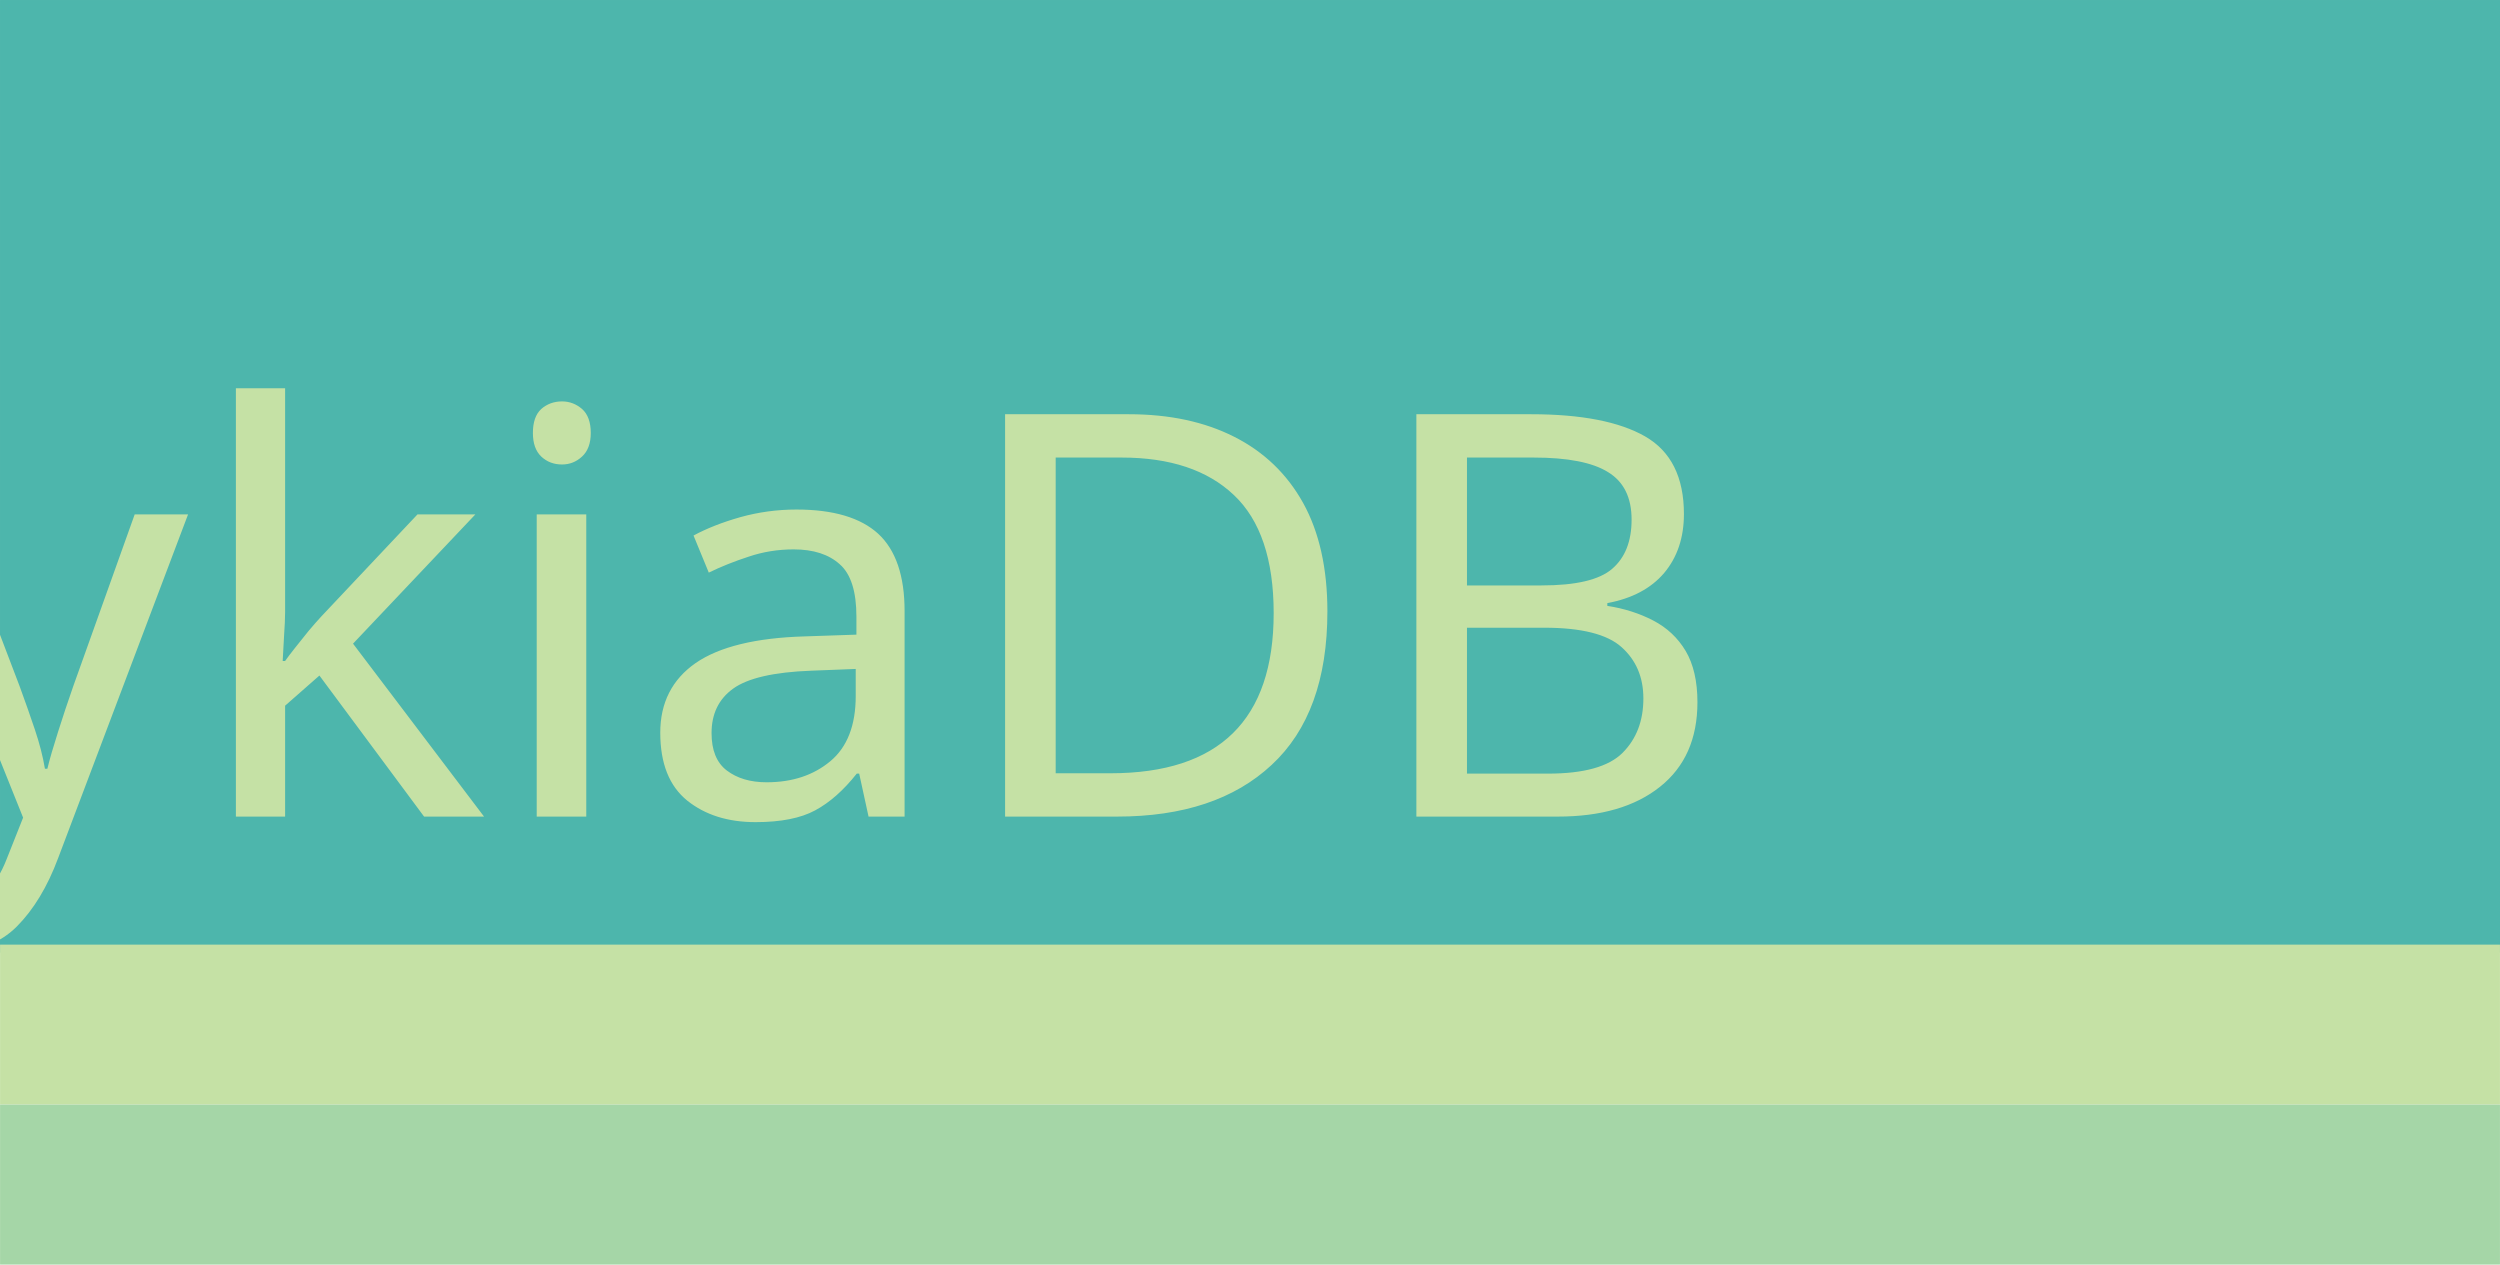
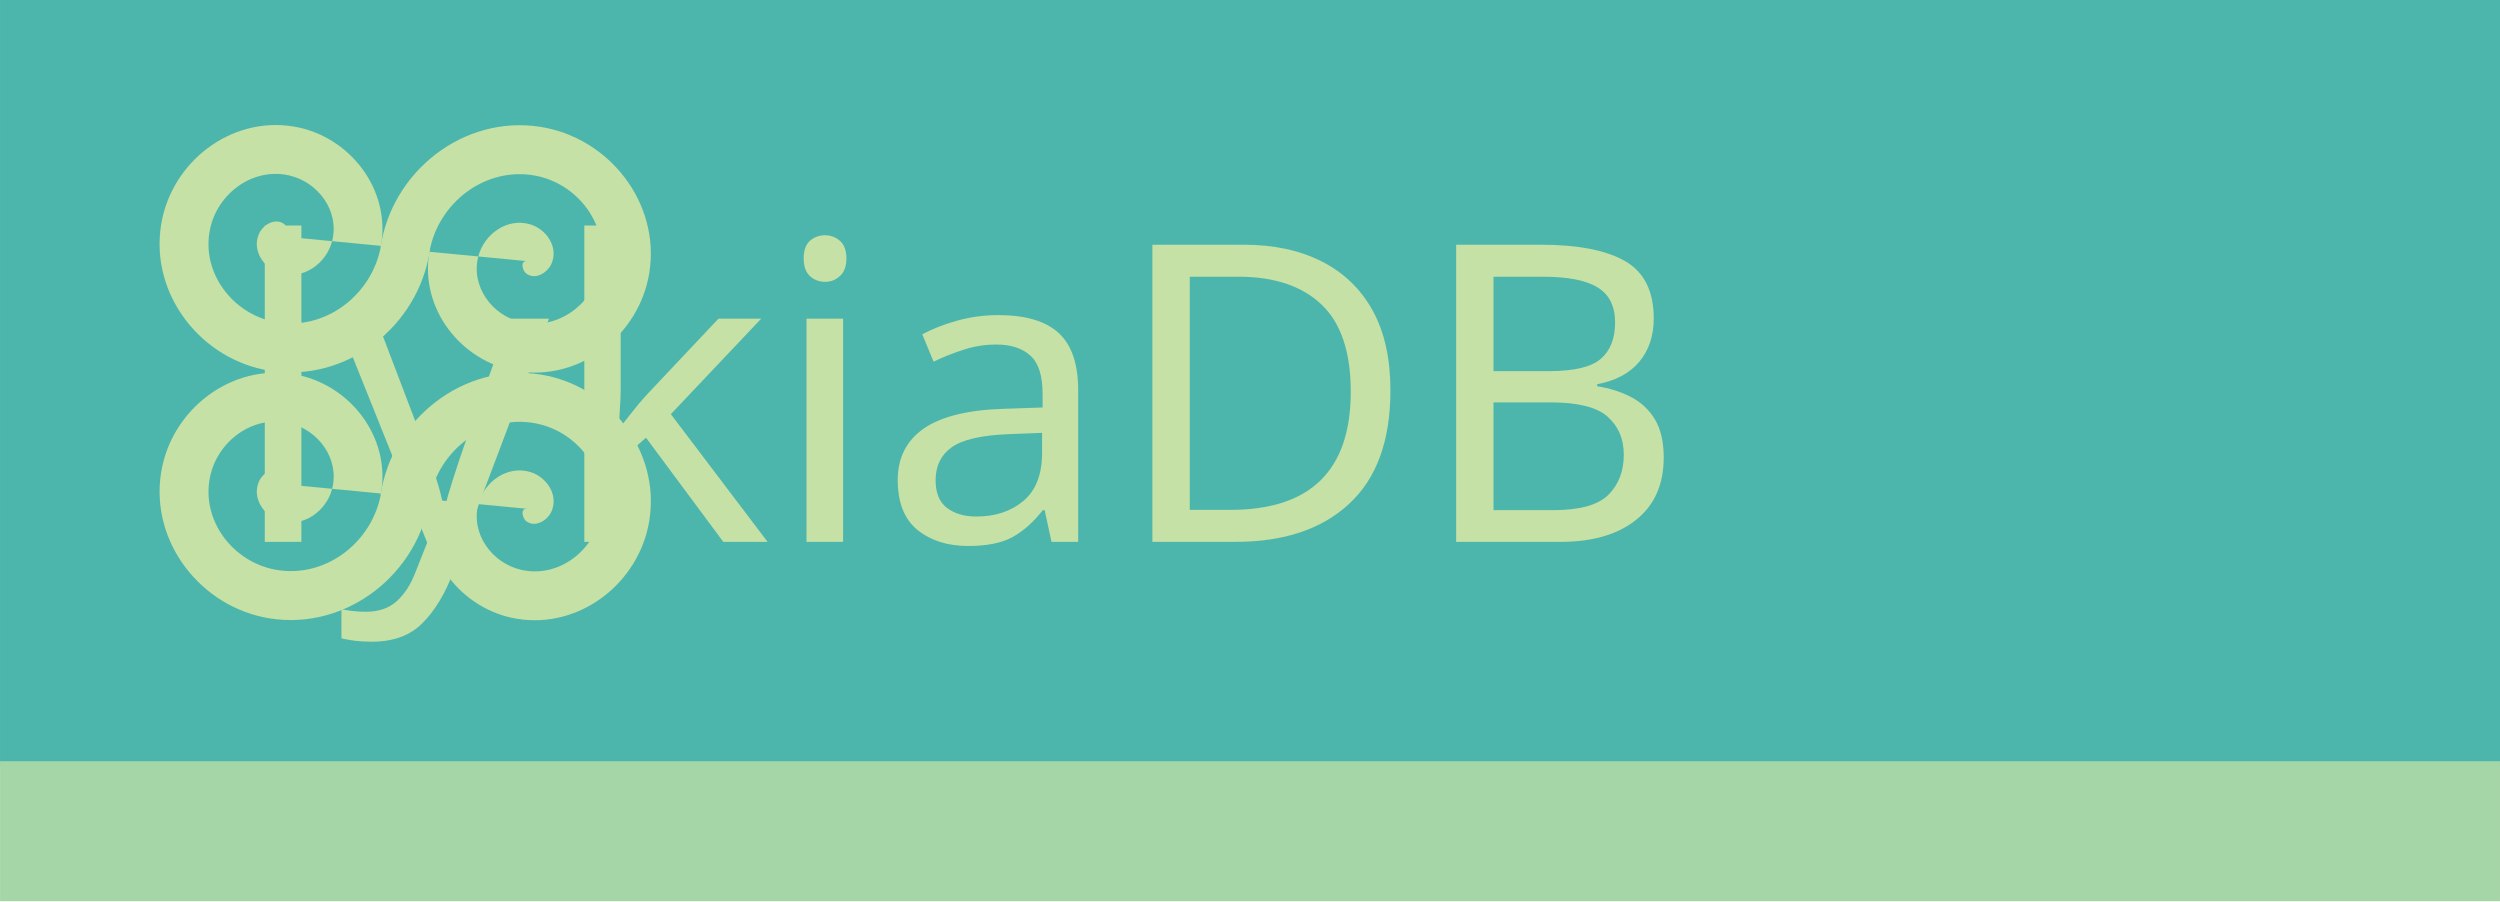
- <svg xmlns="http://www.w3.org/2000/svg" width="112.714mm" height="57.016mm" viewBox="0 0 112.714 57.016" version="1.1" id="svg1">
+ <svg xmlns="http://www.w3.org/2000/svg" width="152.62mm" height="55.018mm" viewBox="0 0 152.62 55.018" version="1.1" id="svg1" xml:space="preserve">
  <defs id="defs1" />
-   <g id="layer1" transform="translate(-68.16519,-132.5829)">
-     <g id="g7" transform="translate(292.0936,-24.5928)">
-       <rect style="fill:#4db6ac;fill-opacity:1;stroke:none;stroke-width:6.904;stroke-dasharray:none;stroke-opacity:1" id="rect6" width="112.714" height="42.949" x="-223.928" y="157.176" />
-       <rect style="fill:#c5e1a5;fill-opacity:1;stroke:none;stroke-width:2.829;stroke-dasharray:none;stroke-opacity:1" id="rect6-9" width="112.71" height="7.213" x="-223.926" y="199.765" />
-       <rect style="fill:#a5d6a7;fill-opacity:1;stroke:none;stroke-width:2.829;stroke-dasharray:none;stroke-opacity:1" id="rect6-9-0" width="112.71" height="7.213" x="-223.926" y="206.978" />
-       <text xml:space="preserve" style="font-style:normal;font-variant:normal;font-weight:normal;font-stretch:normal;font-size:25.4px;line-height:1;font-family:Impact;-inkscape-font-specification:Impact;text-align:center;letter-spacing:0px;word-spacing:0px;text-anchor:middle;fill:#c5e1a5;fill-opacity:1;stroke:#4d4d4d;stroke-width:6.281;stroke-dasharray:none;stroke-opacity:1" x="-167.379" y="193.993" id="text5-5-4-8">
-         <tspan id="tspan5-4-8-3" style="font-style:normal;font-variant:normal;font-weight:normal;font-stretch:normal;font-size:25.4px;line-height:1;font-family:Rockwell;-inkscape-font-specification:Rockwell;letter-spacing:0px;word-spacing:0px;fill:#c5e1a5;fill-opacity:1;stroke:none;stroke-width:6.281" x="-167.379" y="193.993">lykiaDB</tspan>
-       </text>
+   <g id="layer1" transform="translate(-30.31722,-134.6553)">
+     <g id="g8" transform="translate(7.53688,1.922863)">
+       <g id="g7-5" transform="matrix(1.026245,0,0,1.184675,298.4918,-57.53032)">
+         <g id="g2" transform="matrix(1.319421,0,0,1,26.79545,0)" />
+       </g>
+       <g id="g4">
+         <rect style="fill:#4db6ac;fill-opacity:1;stroke:none;stroke-width:6.623;stroke-dasharray:none;stroke-opacity:1" id="rect6-1" width="112.714" height="39.521" x="-223.928" y="160.603" transform="matrix(1.35405,0,0,1.184675,325.9905,-57.53032)" />
+         <rect style="fill:#a5d6a7;fill-opacity:1;stroke:none;stroke-width:2.829;stroke-dasharray:none;stroke-opacity:1" id="rect6-9-0-0" width="112.71" height="7.213" x="-223.926" y="199.831" transform="matrix(1.35405,0,0,1.184675,325.9905,-57.53032)" />
+         <g id="g3" transform="translate(0.5616938,-3.42545)">
+           <text xml:space="preserve" style="font-style:normal;font-variant:normal;font-weight:normal;font-stretch:normal;font-size:25.4px;line-height:1;font-family:Impact;-inkscape-font-specification:Impact;text-align:center;letter-spacing:0px;word-spacing:0px;text-anchor:middle;fill:#c5e1a5;fill-opacity:1;stroke:#4d4d4d;stroke-width:6.281;stroke-dasharray:none;stroke-opacity:1" x="117.014" y="169.239" id="text5-5-4-8-0">
+             <tspan id="tspan5-4-8-3-2" style="font-style:normal;font-variant:normal;font-weight:normal;font-stretch:normal;font-size:25.4px;line-height:1;font-family:Rockwell;-inkscape-font-specification:Rockwell;letter-spacing:0px;word-spacing:0px;fill:#c5e1a5;fill-opacity:1;stroke:none;stroke-width:6.281" x="117.014" y="169.239">lykiaDB</tspan>
+           </text>
+           <g id="g78" transform="matrix(0.8142238,0,0,0.8142238,228.6617,-10.84273)" style="fill:#c5e1a5;fill-opacity:1">
+             <g id="g74-9-5-0-9" transform="matrix(0.609373,0,0,0.609373,-262.9918,135.8511)" style="fill:#c5e1a5;fill-opacity:1">
+               <g id="g73-6-0-5-1" transform="translate(-83.70416,-3.283305)" style="fill:#c5e1a5;fill-opacity:1">
+                 <g id="g72-9-4-5-9" transform="rotate(-3.875,316.8441,134.5443)" style="fill:#c5e1a5;fill-opacity:1">
+                   <path style="fill:#c5e1a5;fill-opacity:1;fill-rule:evenodd;stroke:none;stroke-width:0.265" id="path17-4-8-3-8-2-6" d="m 57.579,56.27 c -0.31,-0.935 1.107,-0.879 1.553,-0.515 1.21,0.986 0.554,2.84 -0.523,3.622 -1.925,1.399 -4.574,0.348 -5.691,-1.561 -1.639,-2.8 -0.147,-6.336 2.599,-7.759 3.66,-1.897 8.109,0.05 9.828,3.636 2.163,4.513 -0.246,9.887 -4.674,11.897 -5.364,2.435 -11.667,-0.44 -13.965,-5.712 -2.708,-6.213 0.634,-13.45 6.75,-16.034 7.062,-2.984 15.233,0.827 18.103,7.788 3.26,7.91 -1.02,17.018 -8.826,20.171 -8.757,3.538 -18.803,-1.213 -22.24,-9.864 -3.816,-9.605 1.405,-20.589 10.902,-24.309" transform="matrix(0.1443095,0.9111343,0.9111343,-0.1443095,106.5799,54.14401)" />
+                   <path style="fill:#c5e1a5;fill-opacity:1;fill-rule:evenodd;stroke:none;stroke-width:0.265" id="path17-4-1-5-3-0-9-2" d="m 57.579,56.27 c -0.31,-0.935 1.107,-0.879 1.553,-0.515 1.21,0.986 0.554,2.84 -0.523,3.622 -1.925,1.399 -4.574,0.348 -5.691,-1.561 -1.639,-2.8 -0.147,-6.336 2.599,-7.759 3.66,-1.897 8.109,0.05 9.828,3.636 2.163,4.513 -0.246,9.887 -4.674,11.897 -5.364,2.435 -11.667,-0.44 -13.965,-5.712 -2.708,-6.213 0.634,-13.45 6.75,-16.034 7.062,-2.984 15.233,0.827 18.103,7.788 3.26,7.91 -1.02,17.018 -8.826,20.171 -8.757,3.538 -18.803,-1.213 -22.24,-9.864 -3.816,-9.605 1.405,-20.589 10.902,-24.309" transform="matrix(-0.1443095,-0.9111343,-0.9111343,0.1443095,196.0009,137.7715)" />
+                 </g>
+                 <g id="g72-8-8-4-0-5" transform="rotate(-3.875,767.2221,149.7332)" style="fill:#c5e1a5;fill-opacity:1">
+                   <path style="fill:#c5e1a5;fill-opacity:1;fill-rule:evenodd;stroke:none;stroke-width:0.265" id="path17-4-8-4-0-2-2-4" d="m 57.579,56.27 c -0.31,-0.935 1.107,-0.879 1.553,-0.515 1.21,0.986 0.554,2.84 -0.523,3.622 -1.925,1.399 -4.574,0.348 -5.691,-1.561 -1.639,-2.8 -0.147,-6.336 2.599,-7.759 3.66,-1.897 8.109,0.05 9.828,3.636 2.163,4.513 -0.246,9.887 -4.674,11.897 -5.364,2.435 -11.667,-0.44 -13.965,-5.712 -2.708,-6.213 0.634,-13.45 6.75,-16.034 7.062,-2.984 15.233,0.827 18.103,7.788 3.26,7.91 -1.02,17.018 -8.826,20.171 -8.757,3.538 -18.803,-1.213 -22.24,-9.864 -3.816,-9.605 1.405,-20.589 10.902,-24.309" transform="matrix(0.1443095,0.9111343,0.9111343,-0.1443095,106.5799,54.14401)" />
+                   <path style="fill:#c5e1a5;fill-opacity:1;fill-rule:evenodd;stroke:none;stroke-width:0.265" id="path17-4-1-5-7-5-96-8-4" d="m 57.579,56.27 c -0.31,-0.935 1.107,-0.879 1.553,-0.515 1.21,0.986 0.554,2.84 -0.523,3.622 -1.925,1.399 -4.574,0.348 -5.691,-1.561 -1.639,-2.8 -0.147,-6.336 2.599,-7.759 3.66,-1.897 8.109,0.05 9.828,3.636 2.163,4.513 -0.246,9.887 -4.674,11.897 -5.364,2.435 -11.667,-0.44 -13.965,-5.712 -2.708,-6.213 0.634,-13.45 6.75,-16.034 7.062,-2.984 15.233,0.827 18.103,7.788 3.26,7.91 -1.02,17.018 -8.826,20.171 -8.757,3.538 -18.803,-1.213 -22.24,-9.864 -3.816,-9.605 1.405,-20.589 10.902,-24.309" transform="matrix(-0.1443095,-0.9111343,-0.9111343,0.1443095,196.0009,137.7715)" />
+                 </g>
+               </g>
+             </g>
+           </g>
+         </g>
+       </g>
    </g>
  </g>
</svg>
